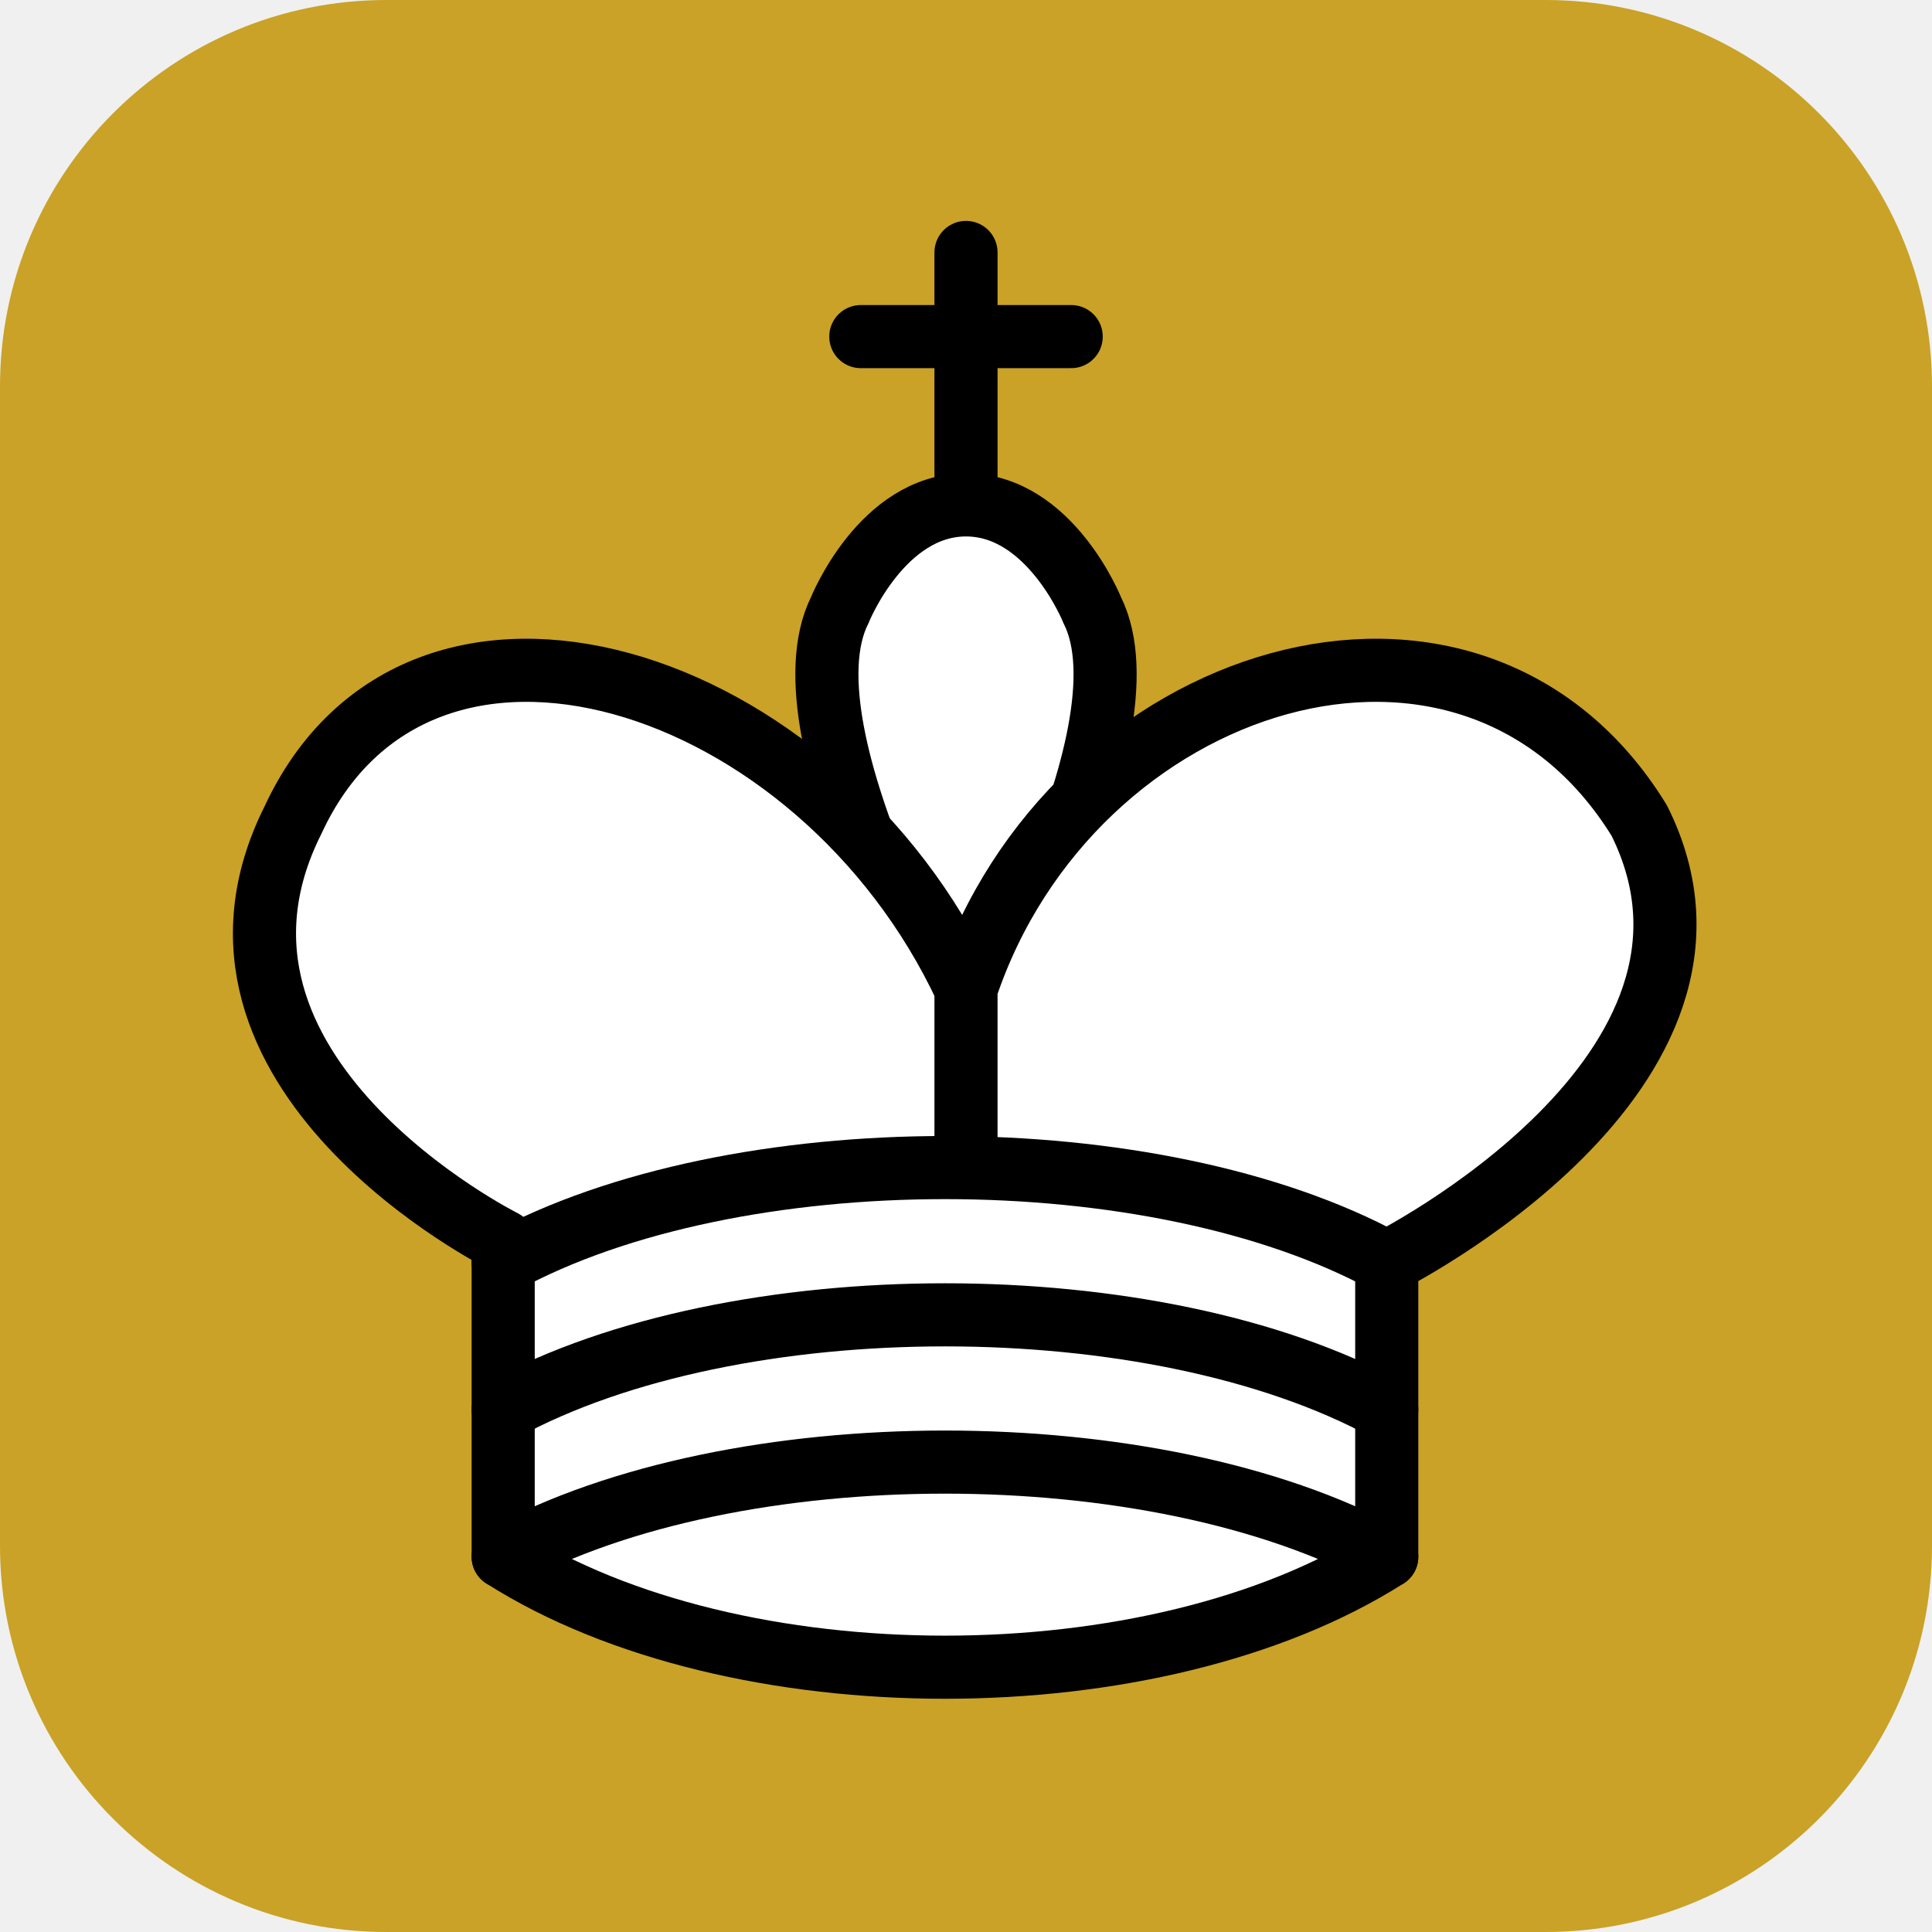
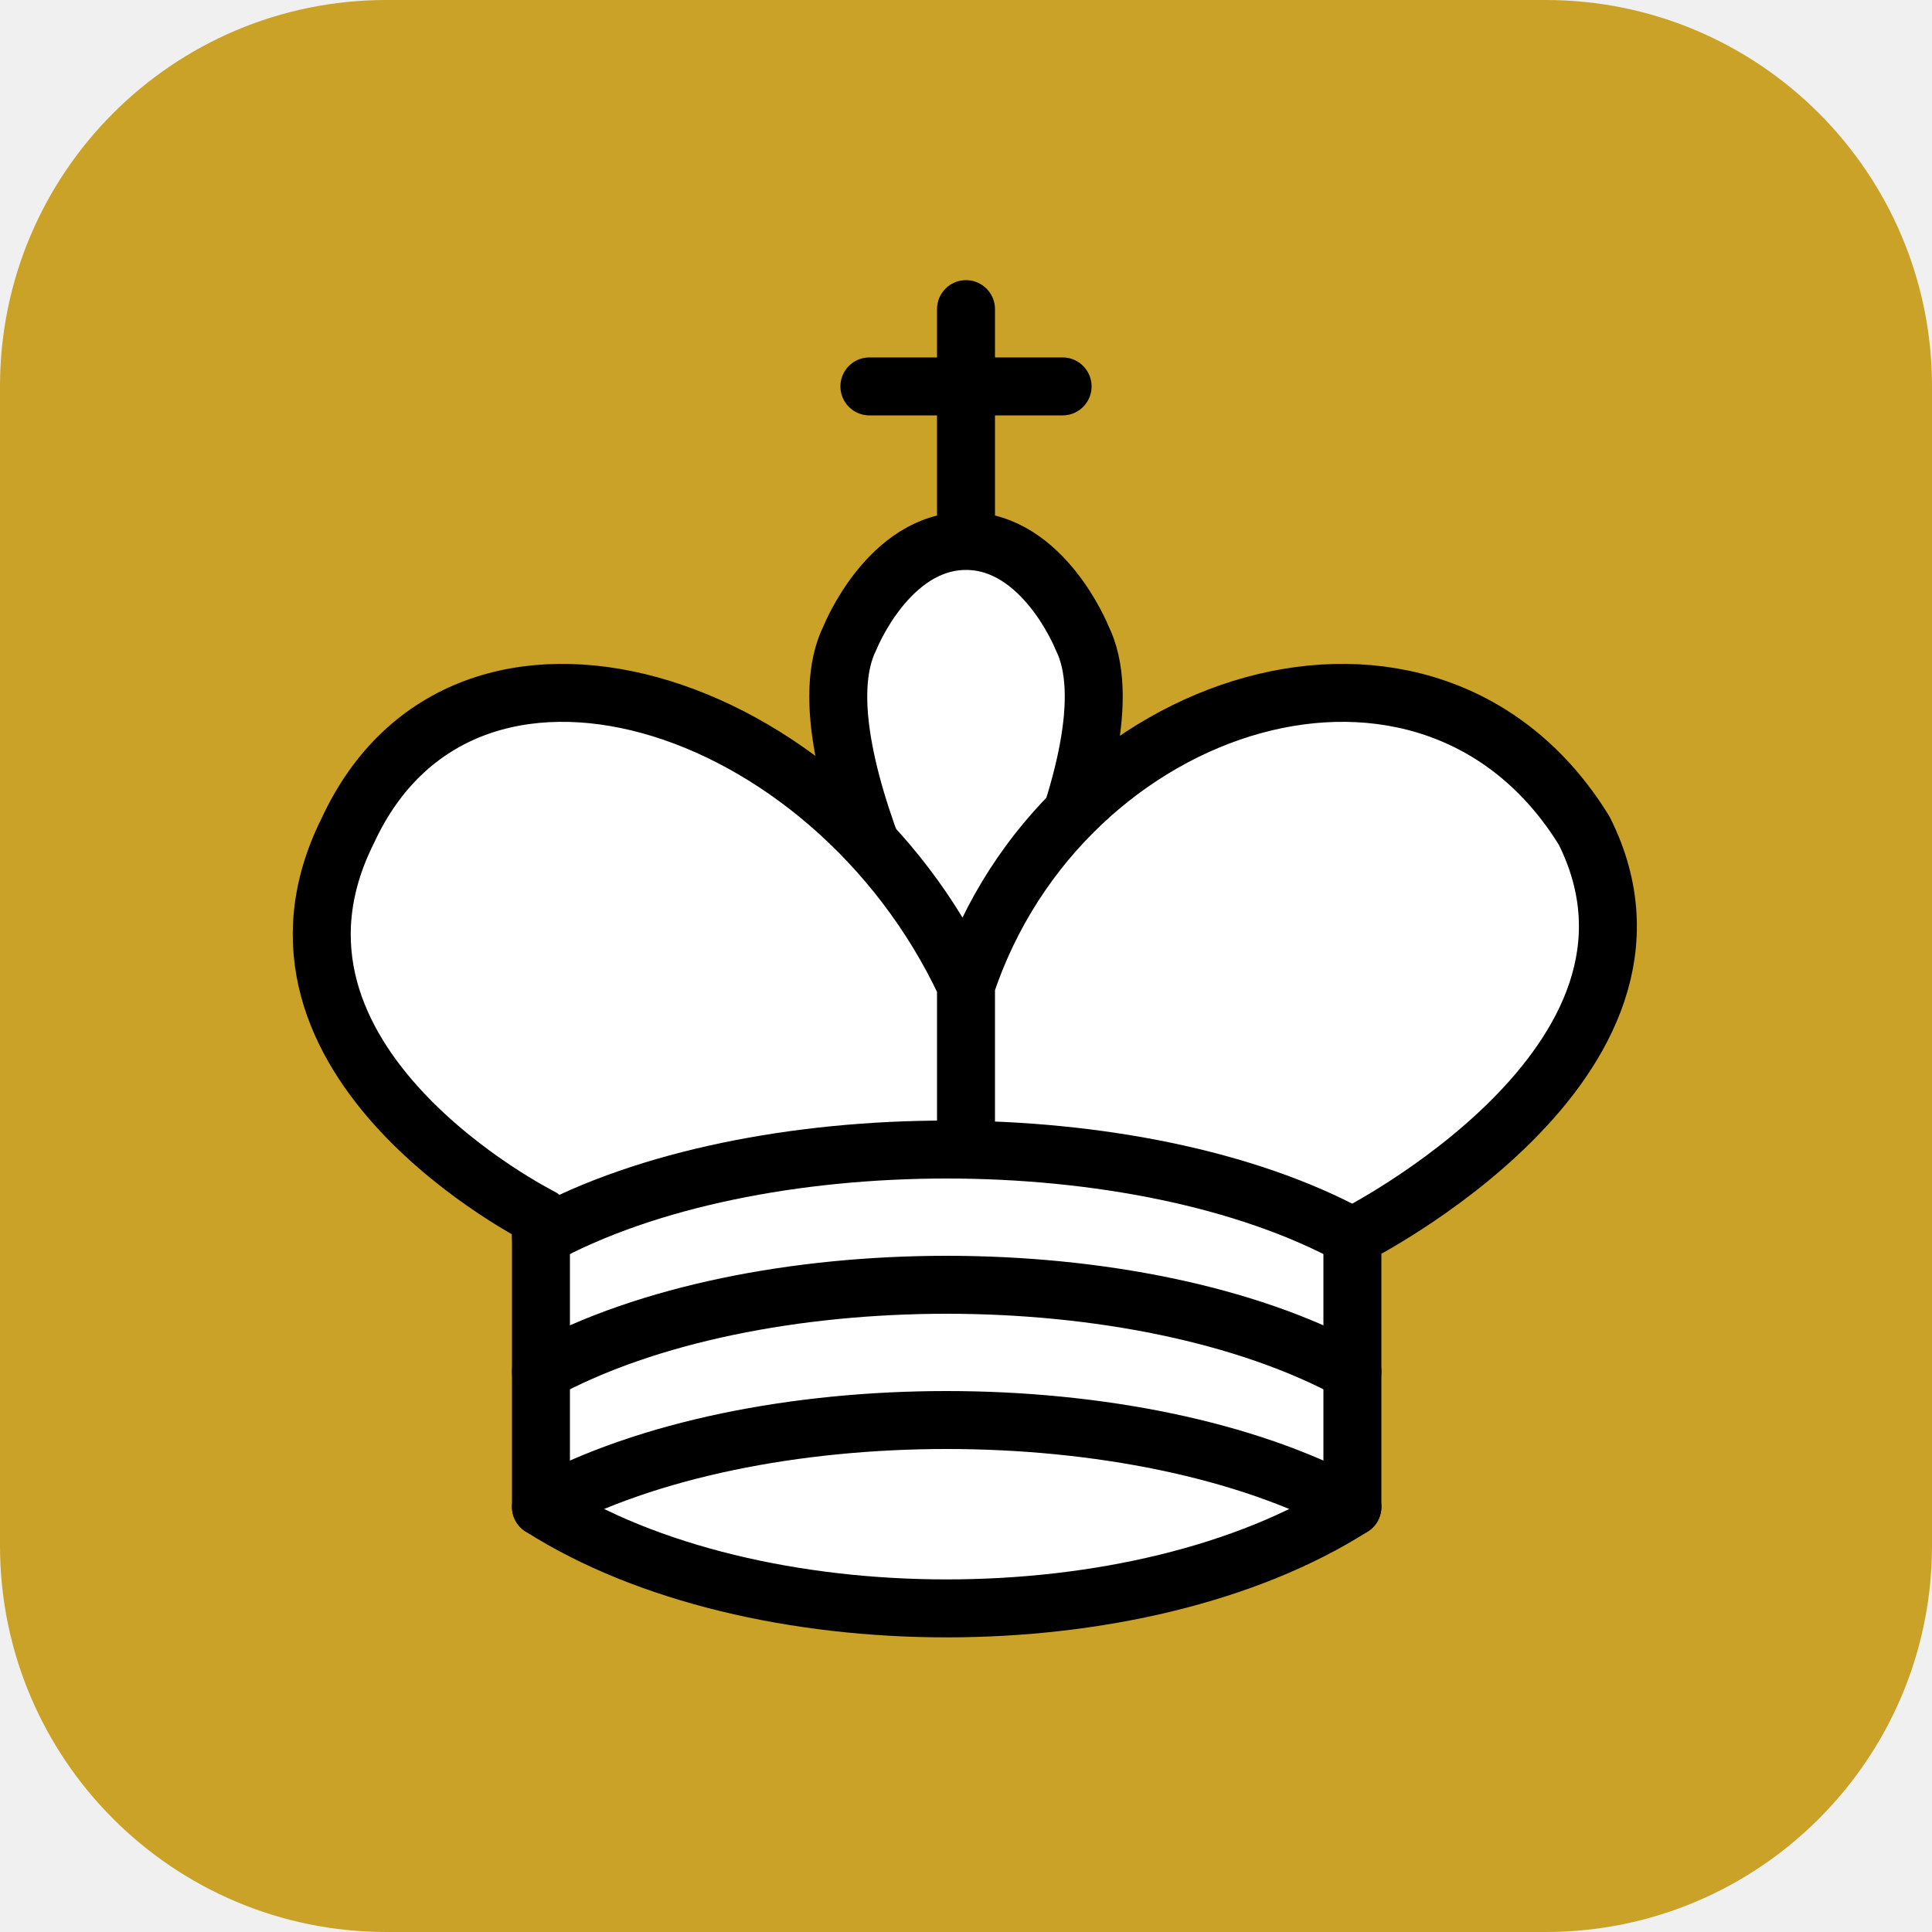
<svg xmlns="http://www.w3.org/2000/svg" viewBox="0 0 45 45">
  <rect width="45" height="45" rx="9" fill="#C9A227" />
-   <g transform="translate(.45 0) scale(.98)">
+   <g transform="translate(2.25 1.8) scale(.9)">
    <g fill="none" fill-rule="evenodd" stroke="#000" stroke-linecap="round" stroke-linejoin="round" stroke-width="1.5">
      <path stroke-linejoin="miter" d="M22.5 11.63V6M20 8h5" />
      <path fill="#fff" stroke-linecap="butt" stroke-linejoin="miter" d="M22.5 25s4.5-7.5 3-10.5c0 0-1-2.5-3-2.5s-3 2.5-3 2.5c-1.5 3 3 10.5 3 10.5" />
      <path fill="#fff" d="M11.5 37c5.5 3.5 15.5 3.5 21 0v-7s9-4.5 6-10.5c-4-6.5-13.5-3.5-16 4V27v-3.5c-3.5-7.5-13-10.5-16-4-3 6 5 10 5 10z" />
      <path d="M11.5 30c5.5-3 15.5-3 21 0m-21 3.5c5.5-3 15.5-3 21 0m-21 3.5c5.5-3 15.5-3 21 0" />
    </g>
  </g>
</svg>
